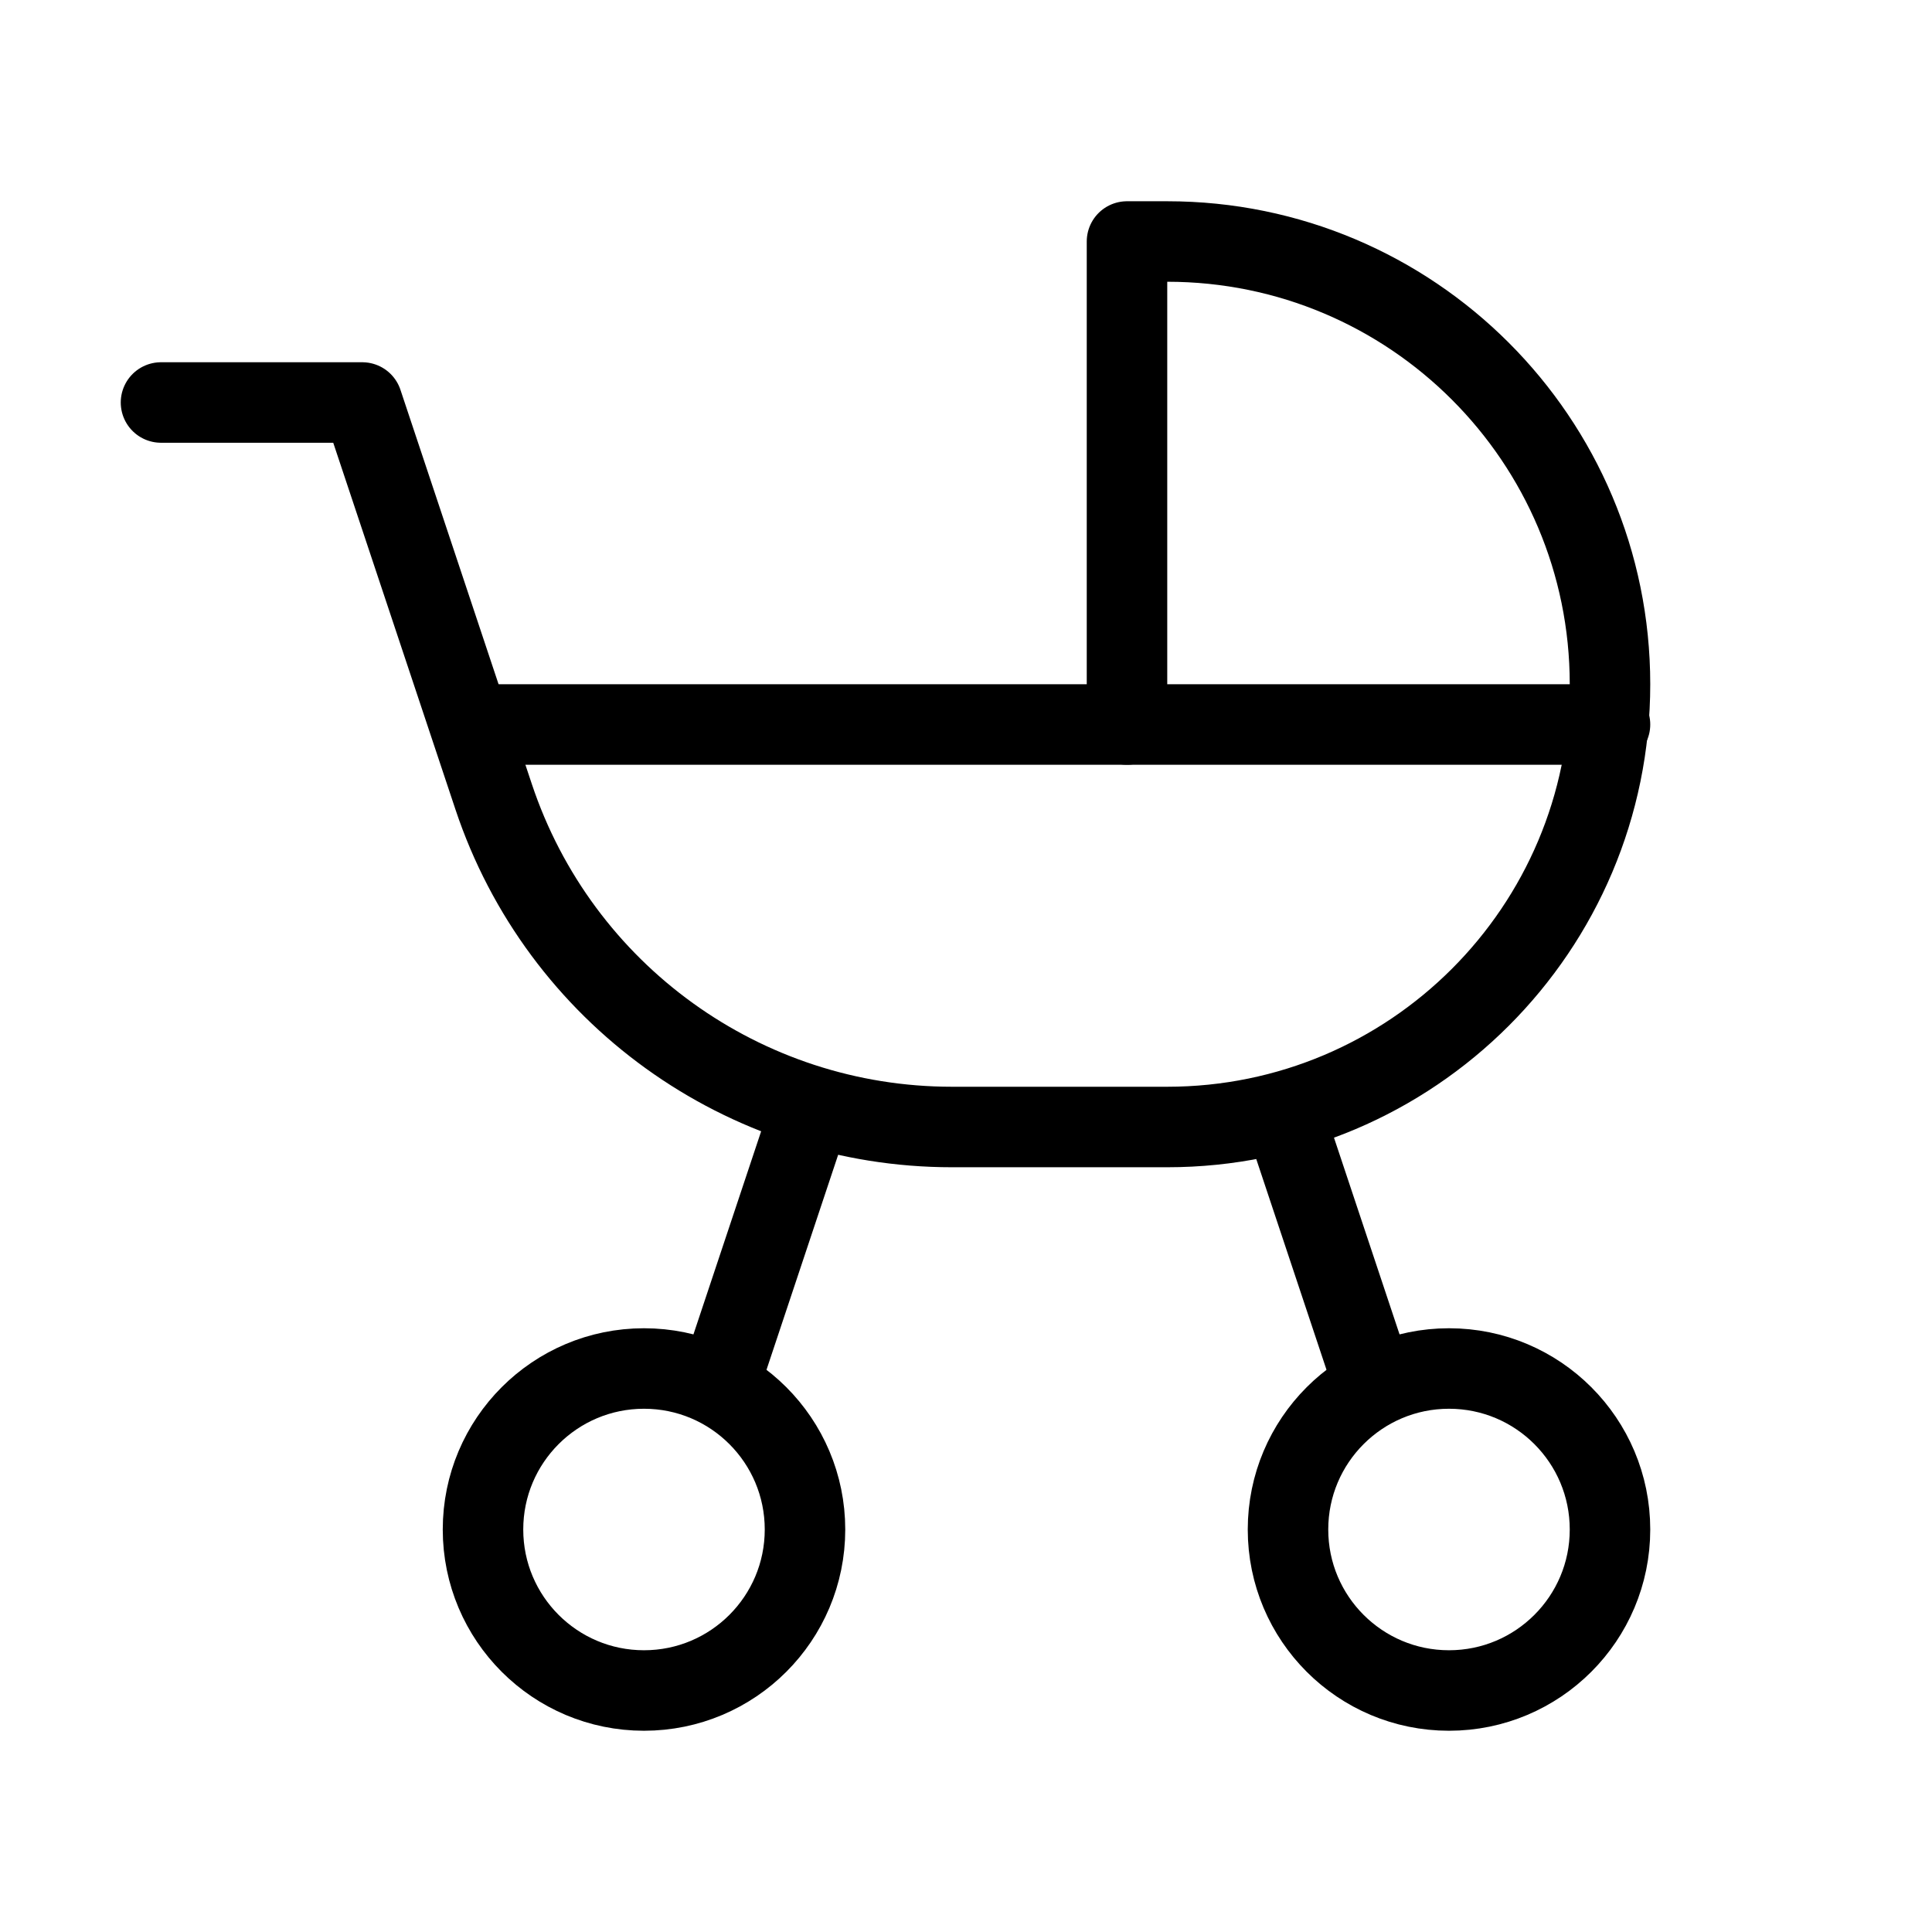
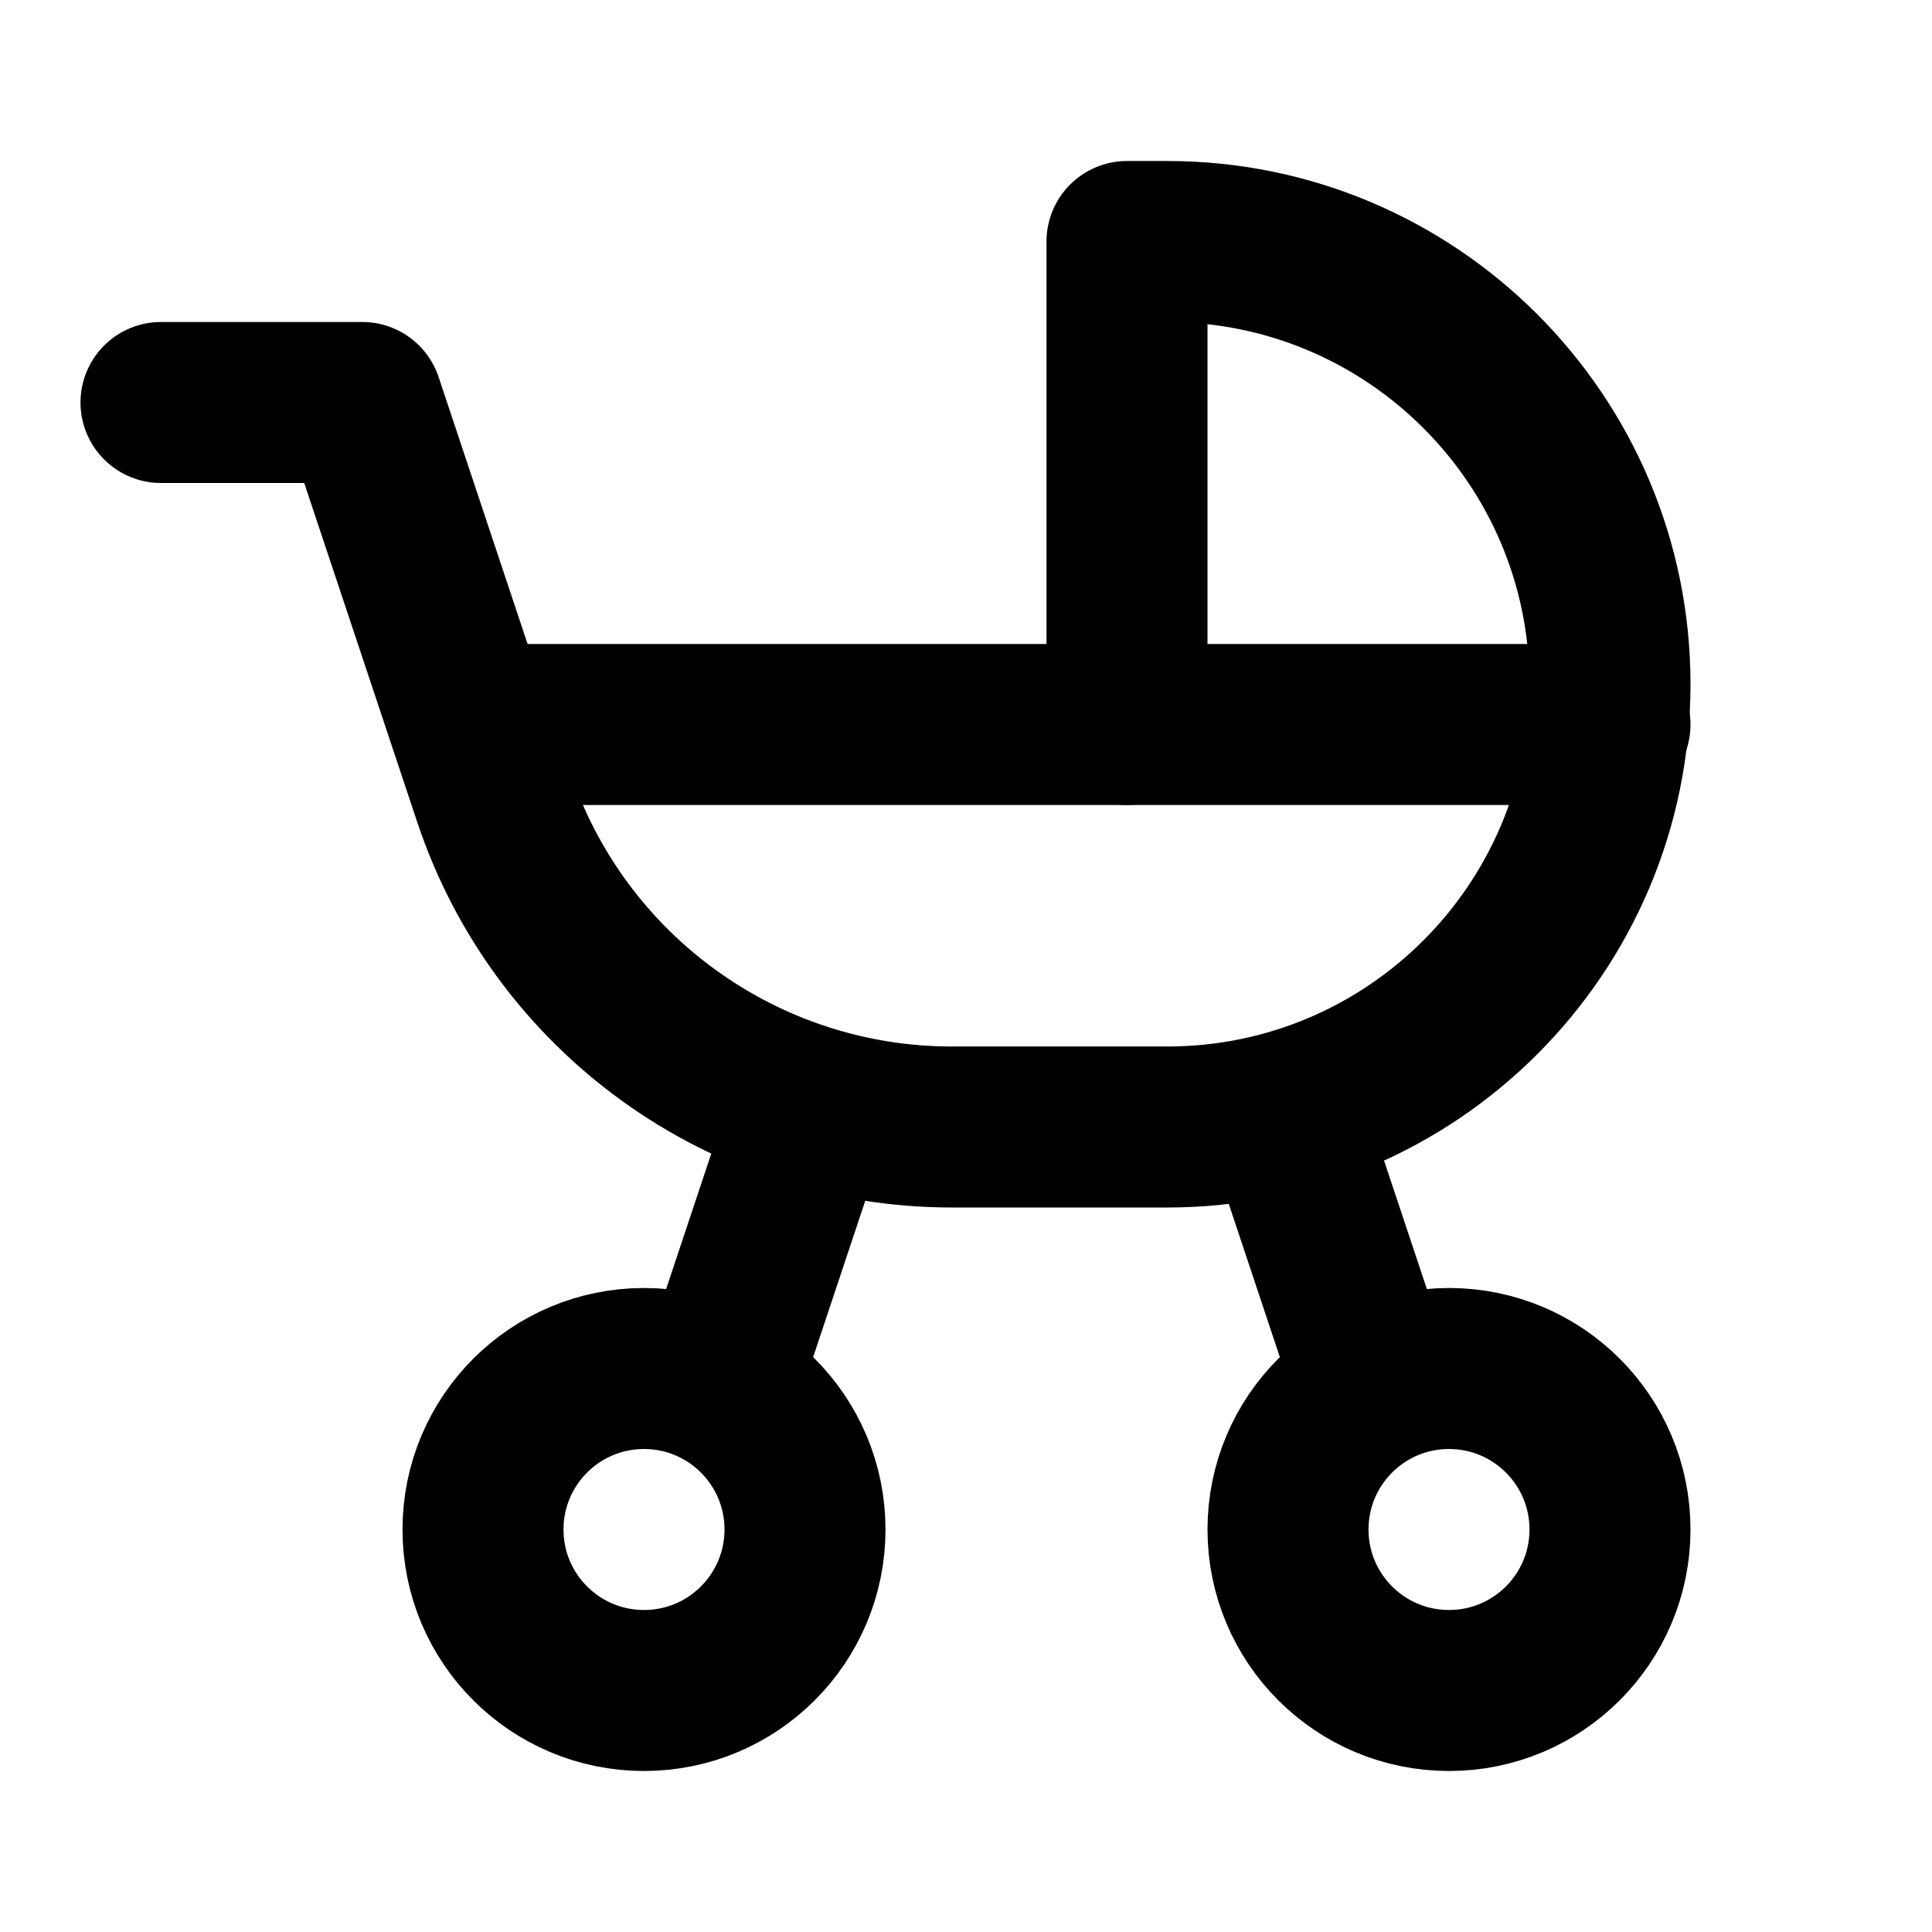
- <svg xmlns="http://www.w3.org/2000/svg" width="24" height="24" viewBox="0 0 24 24" fill="none" stroke="currentColor" stroke-width="1" stroke-linecap="round" stroke-linejoin="round" class="icon icon-tabler icons-tabler-outline icon-tabler-baby-carriage">
+ <svg xmlns="http://www.w3.org/2000/svg" width="24" height="24" viewBox="0 0 24 24" fill="none" stroke="currentColor" stroke-width="2" stroke-linecap="round" stroke-linejoin="round" class="icon icon-tabler icons-tabler-outline icon-tabler-baby-carriage">
  <path stroke="none" d="M0 0h24v24H0z" fill="none" />
  <path d="M8 19m-2 0a2 2 0 1 0 4 0a2 2 0 1 0 -4 0" />
  <path d="M18 19m-2 0a2 2 0 1 0 4 0a2 2 0 1 0 -4 0" />
  <path d="M2 5h2.5l1.632 4.897a6 6 0 0 0 5.693 4.103h2.675a5.5 5.5 0 0 0 0 -11h-.5v6" />
  <path d="M6 9h14" />
  <path d="M9 17l1 -3" />
  <path d="M16 14l1 3" />
</svg>
